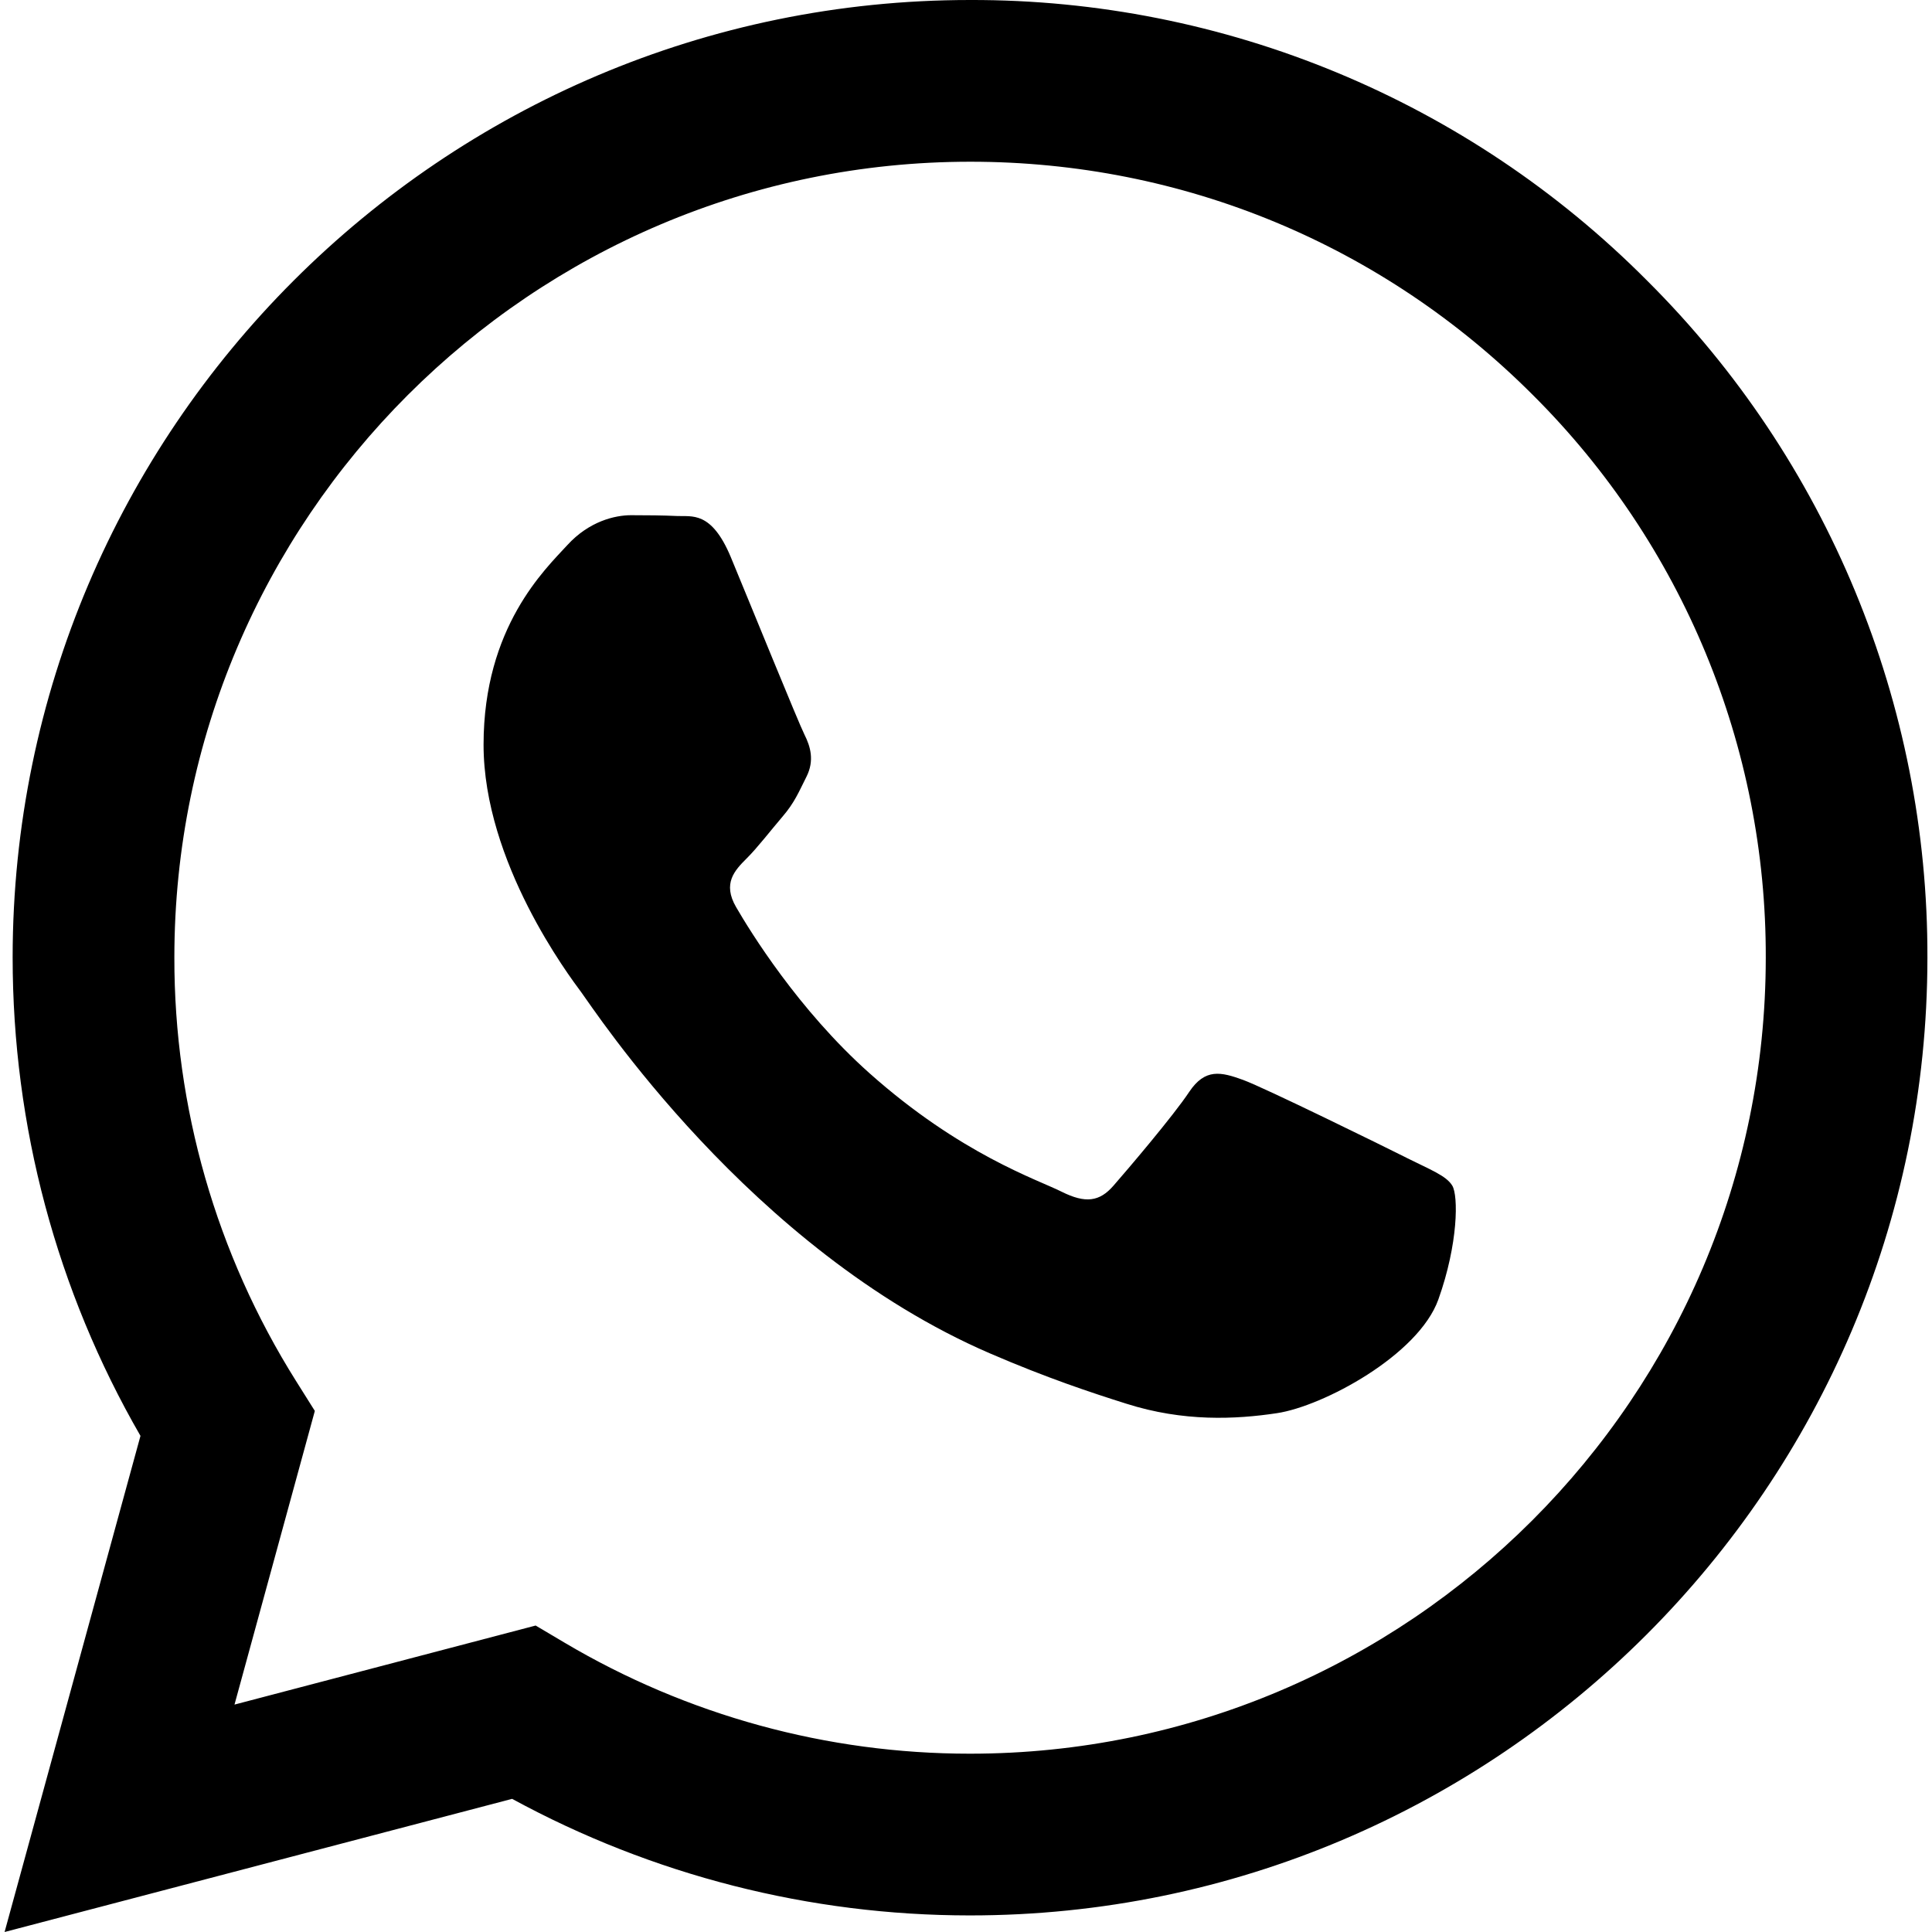
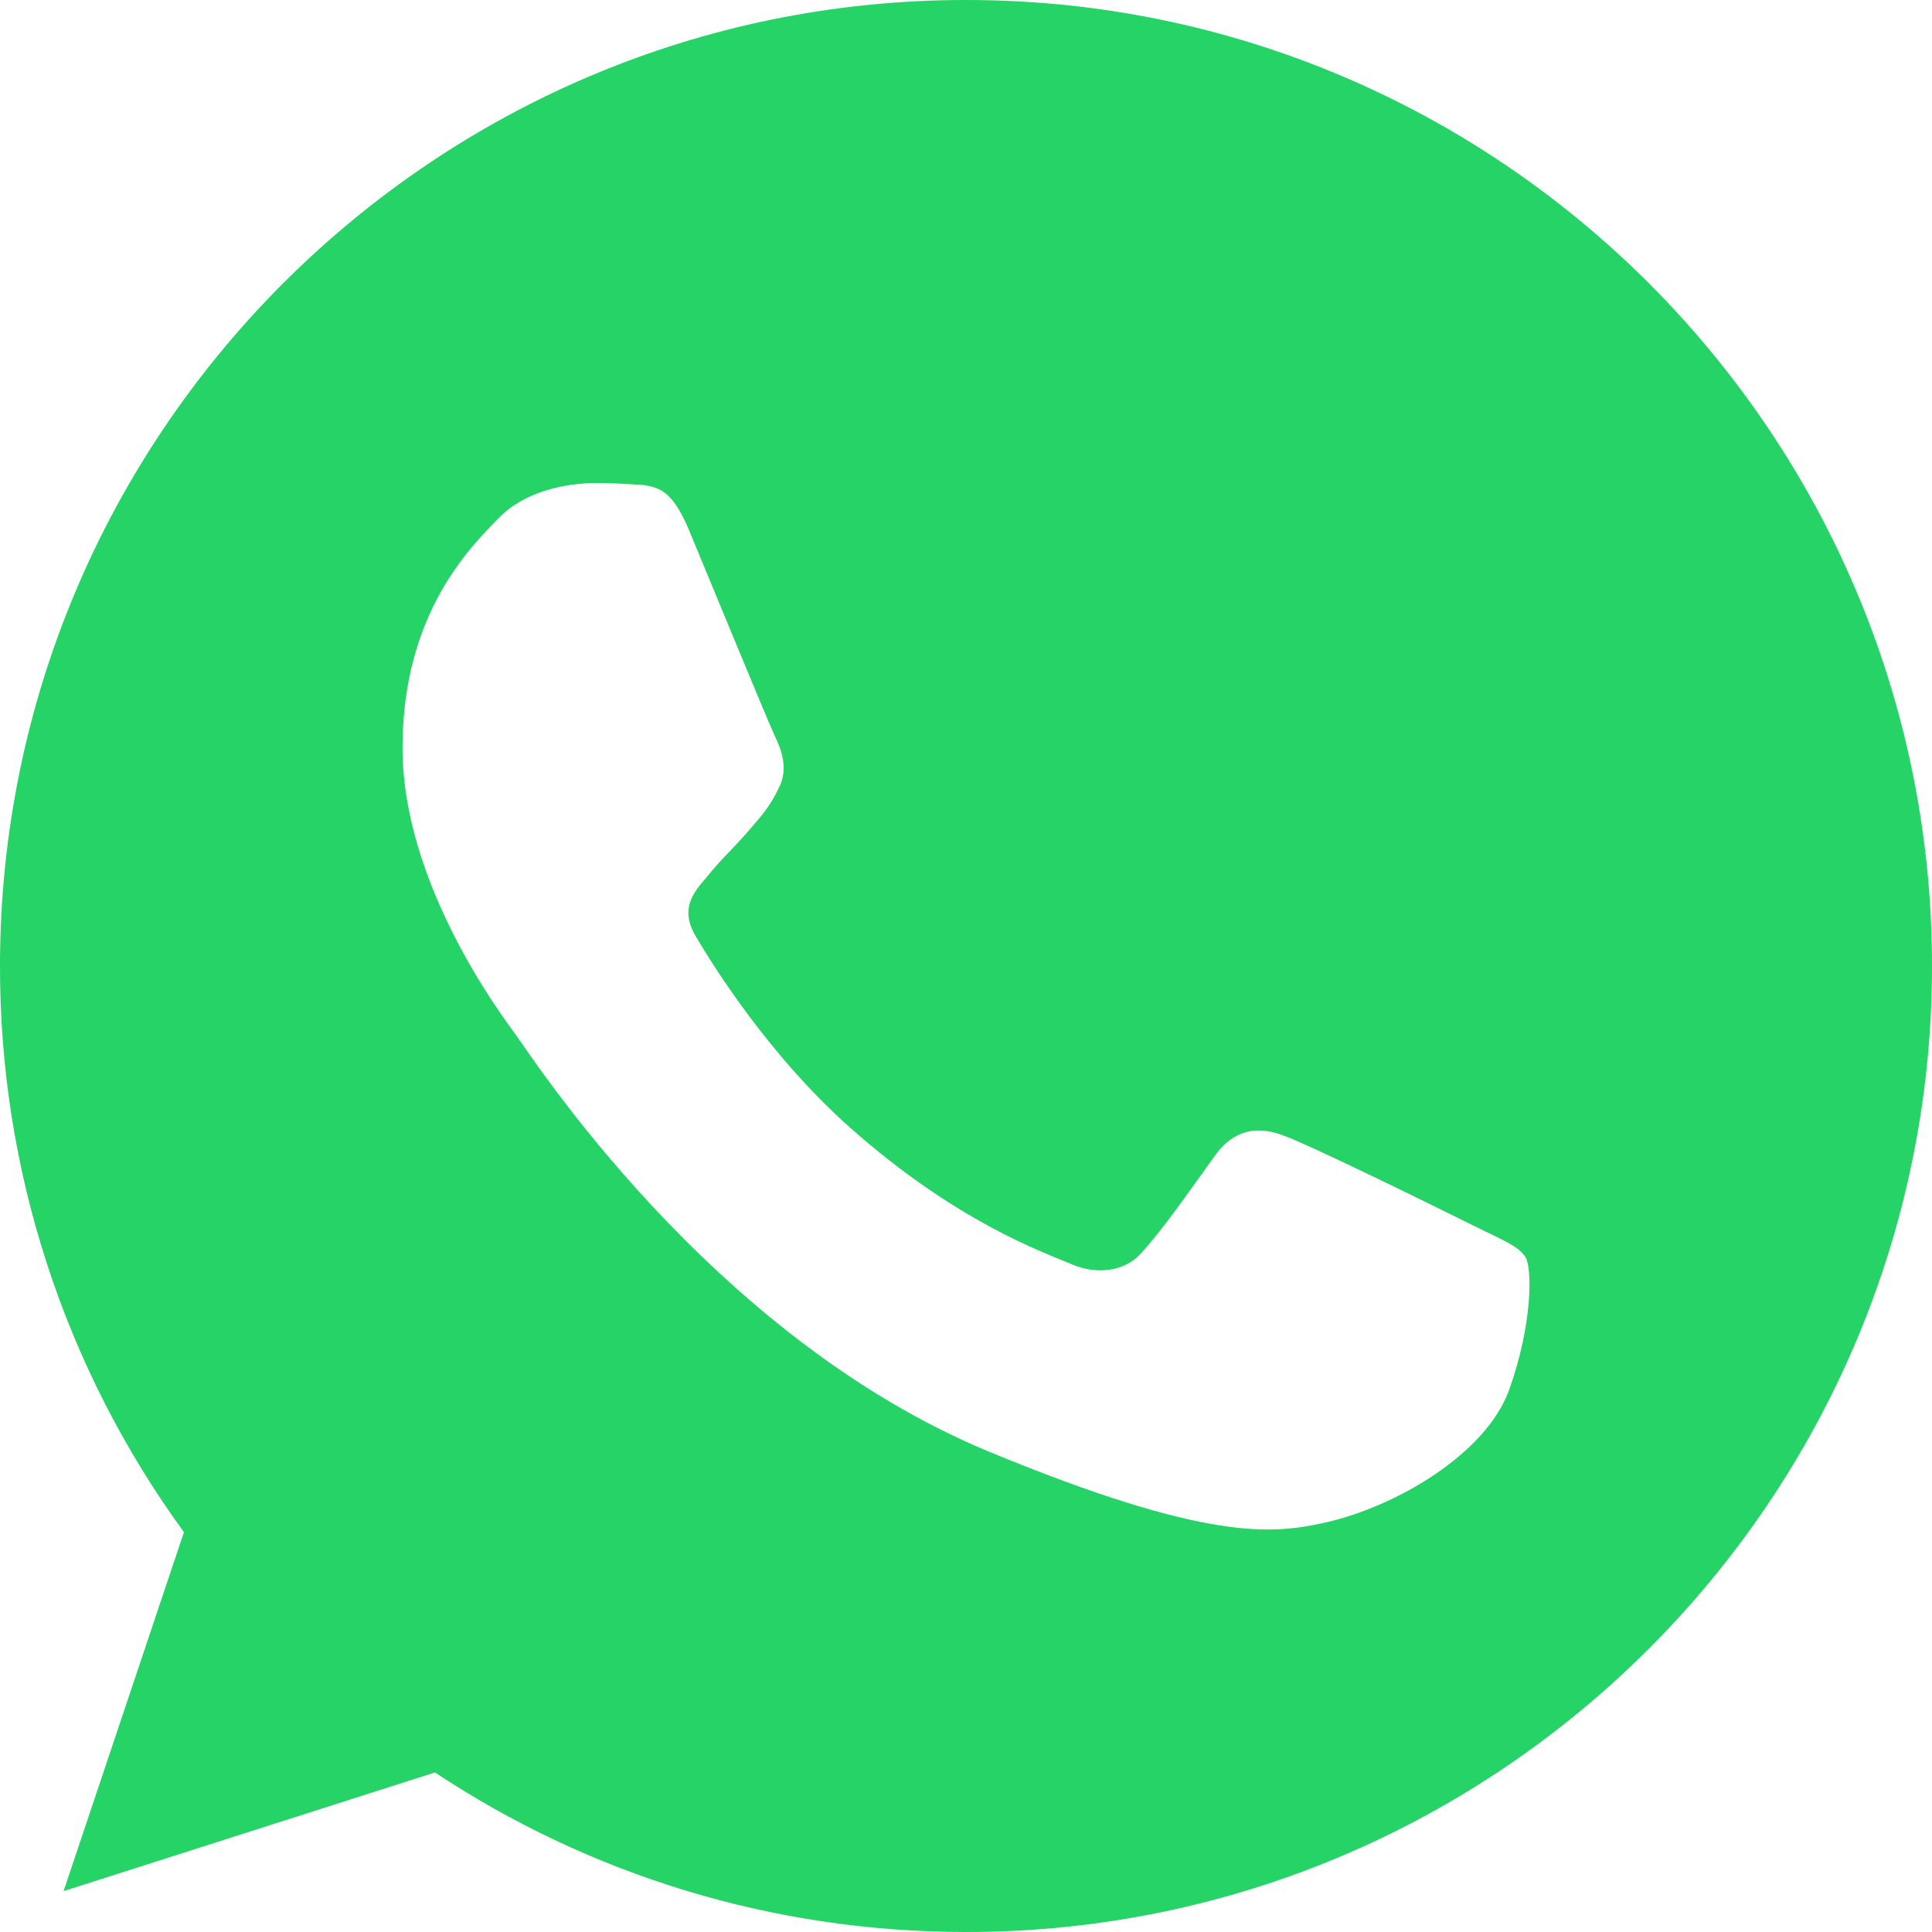
- <svg xmlns="http://www.w3.org/2000/svg" viewBox="0 0 24 24" fill="currentColor">
-   <path d="M17.472 14.382c-.297-.149-1.758-.867-2.03-.967-.273-.099-.471-.148-.67.15-.197.297-.767.966-.94 1.164-.173.199-.347.223-.644.075-.297-.15-1.255-.463-2.39-1.475-.883-.788-1.48-1.761-1.653-2.059-.173-.297-.018-.458.13-.606.134-.133.298-.347.446-.52.149-.174.198-.298.298-.497.099-.198.05-.371-.025-.52-.075-.149-.669-1.612-.916-2.207-.242-.579-.487-.5-.669-.51-.173-.008-.371-.01-.57-.01-.198 0-.52.074-.792.372-.272.297-1.04 1.016-1.04 2.479 0 1.462 1.065 2.875 1.213 3.074.149.198 2.096 3.2 5.077 4.487.709.306 1.262.489 1.694.625.712.227 1.36.195 1.871.118.571-.085 1.758-.719 2.006-1.413.248-.694.248-1.289.173-1.413-.074-.124-.272-.198-.57-.347m-5.421 7.403h-.004a9.87 9.87 0 01-5.031-1.378l-.361-.214-3.741.982.998-3.648-.235-.374a9.86 9.86 0 01-1.51-5.26c.001-5.45 4.436-9.884 9.888-9.884 2.64 0 5.122 1.03 6.988 2.898a9.825 9.825 0 012.893 6.994c-.003 5.45-4.437 9.884-9.885 9.884m8.413-18.297A11.815 11.815 0 0012.05 0C5.495 0 .16 5.335.157 11.892c0 2.096.547 4.142 1.588 5.945L.057 24l6.305-1.654a11.882 11.882 0 005.683 1.448h.005c6.554 0 11.89-5.335 11.893-11.893a11.821 11.821 0 00-3.48-8.413z" />
+ <svg xmlns="http://www.w3.org/2000/svg" t="1770352446264" class="icon" viewBox="0 0 1024 1024" version="1.1" p-id="16727" width="200" height="200">
+   <path d="M511.872 0h0.256C794.454 0 1024 229.675 1024 512s-229.589 512-511.872 512c-104.107 0-200.704-31.019-281.6-84.565L33.707 1002.325l63.787-190.251A508.245 508.245 0 0 1 0 512C0 229.675 229.59 0 511.872 0zM365.398 281.429c-9.771-23.339-17.195-24.235-32-24.832A285.525 285.525 0 0 0 316.502 256c-19.285 0-39.424 5.632-51.627 18.048C250.155 289.109 213.334 324.267 213.334 396.501c0 72.149 52.779 141.952 59.861 151.723 7.424 9.728 102.912 160 251.093 221.227 115.925 47.915 150.315 43.477 176.725 37.845 38.528-8.277 86.827-36.693 98.987-70.955 12.16-34.347 12.16-63.616 8.619-69.845-3.584-6.187-13.355-9.728-28.16-17.152-14.848-7.381-86.869-42.88-100.523-47.616-13.355-4.992-26.069-3.243-36.139 10.965-14.251 19.797-28.16 39.936-39.467 52.053-8.875 9.472-23.424 10.667-35.541 5.632-16.299-6.827-61.952-22.784-118.315-72.789-43.563-38.741-73.216-86.955-81.792-101.419-8.619-14.805-0.896-23.381 5.931-31.36 7.381-9.173 14.507-15.659 21.931-24.235 7.424-8.576 11.52-13.013 16.299-23.083 5.035-9.771 1.493-19.84-2.091-27.221-3.541-7.381-33.195-79.573-45.355-108.8z" fill="#25D366" p-id="16728" />
</svg>
